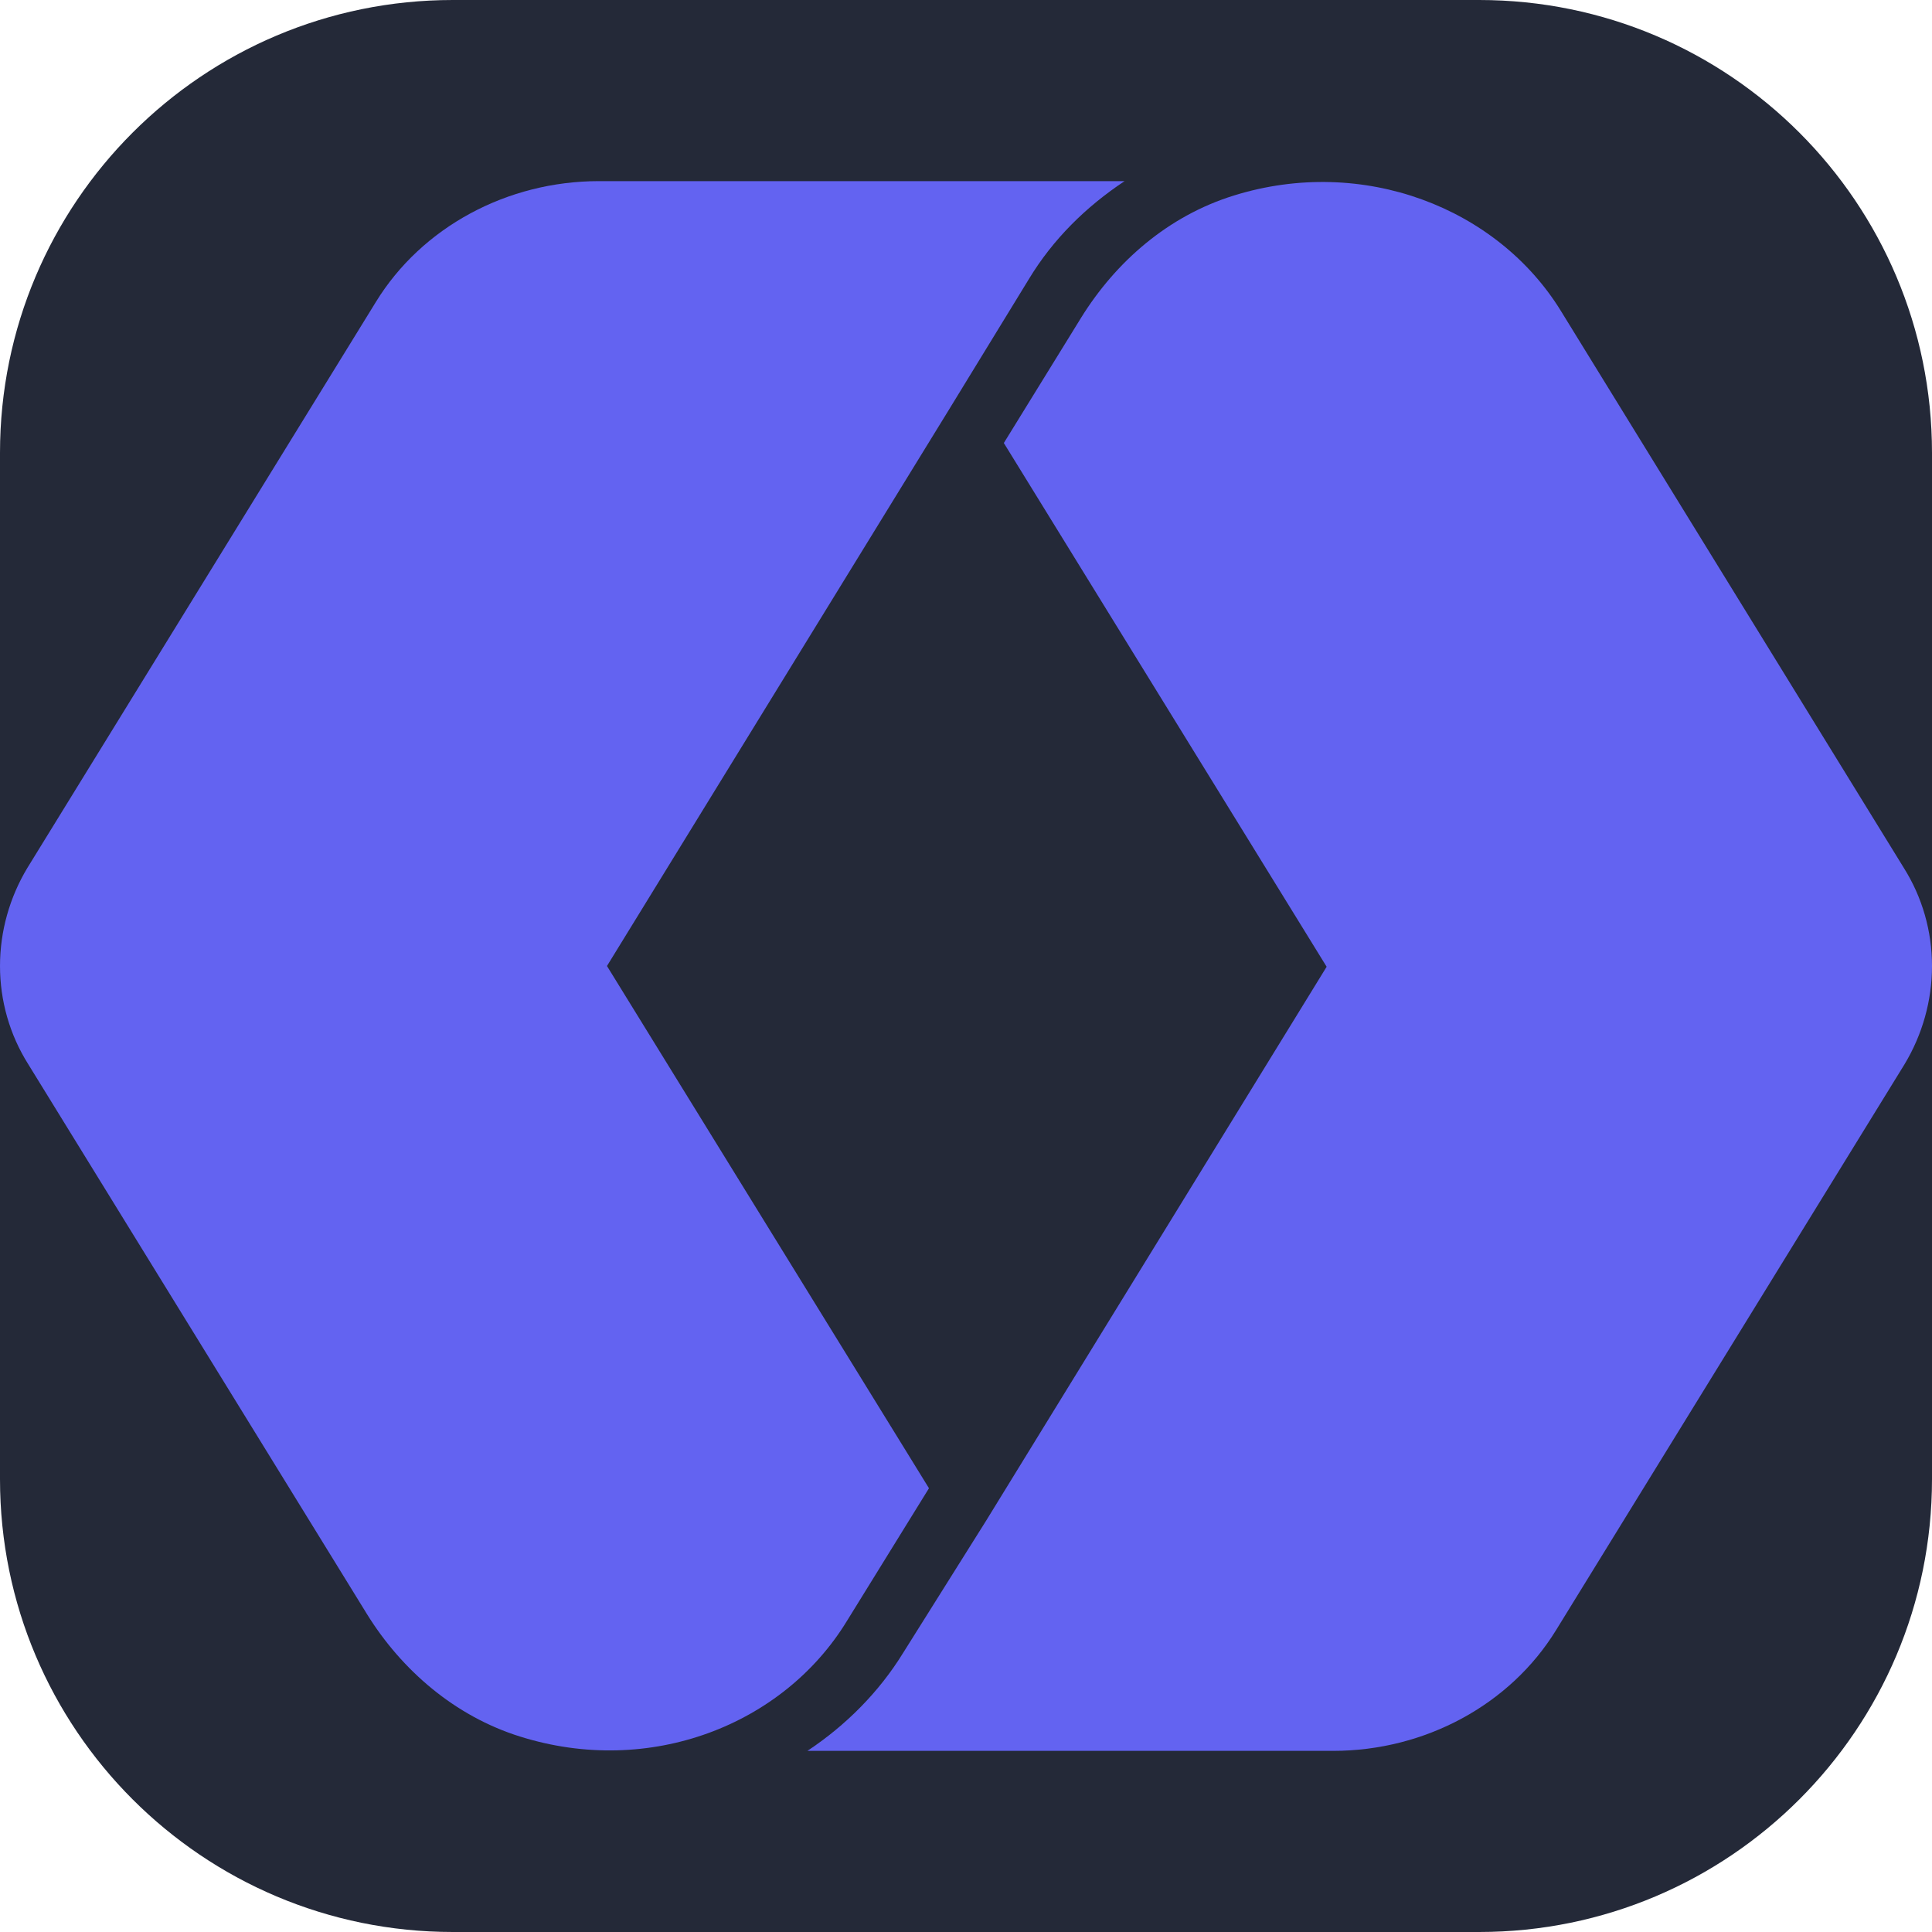
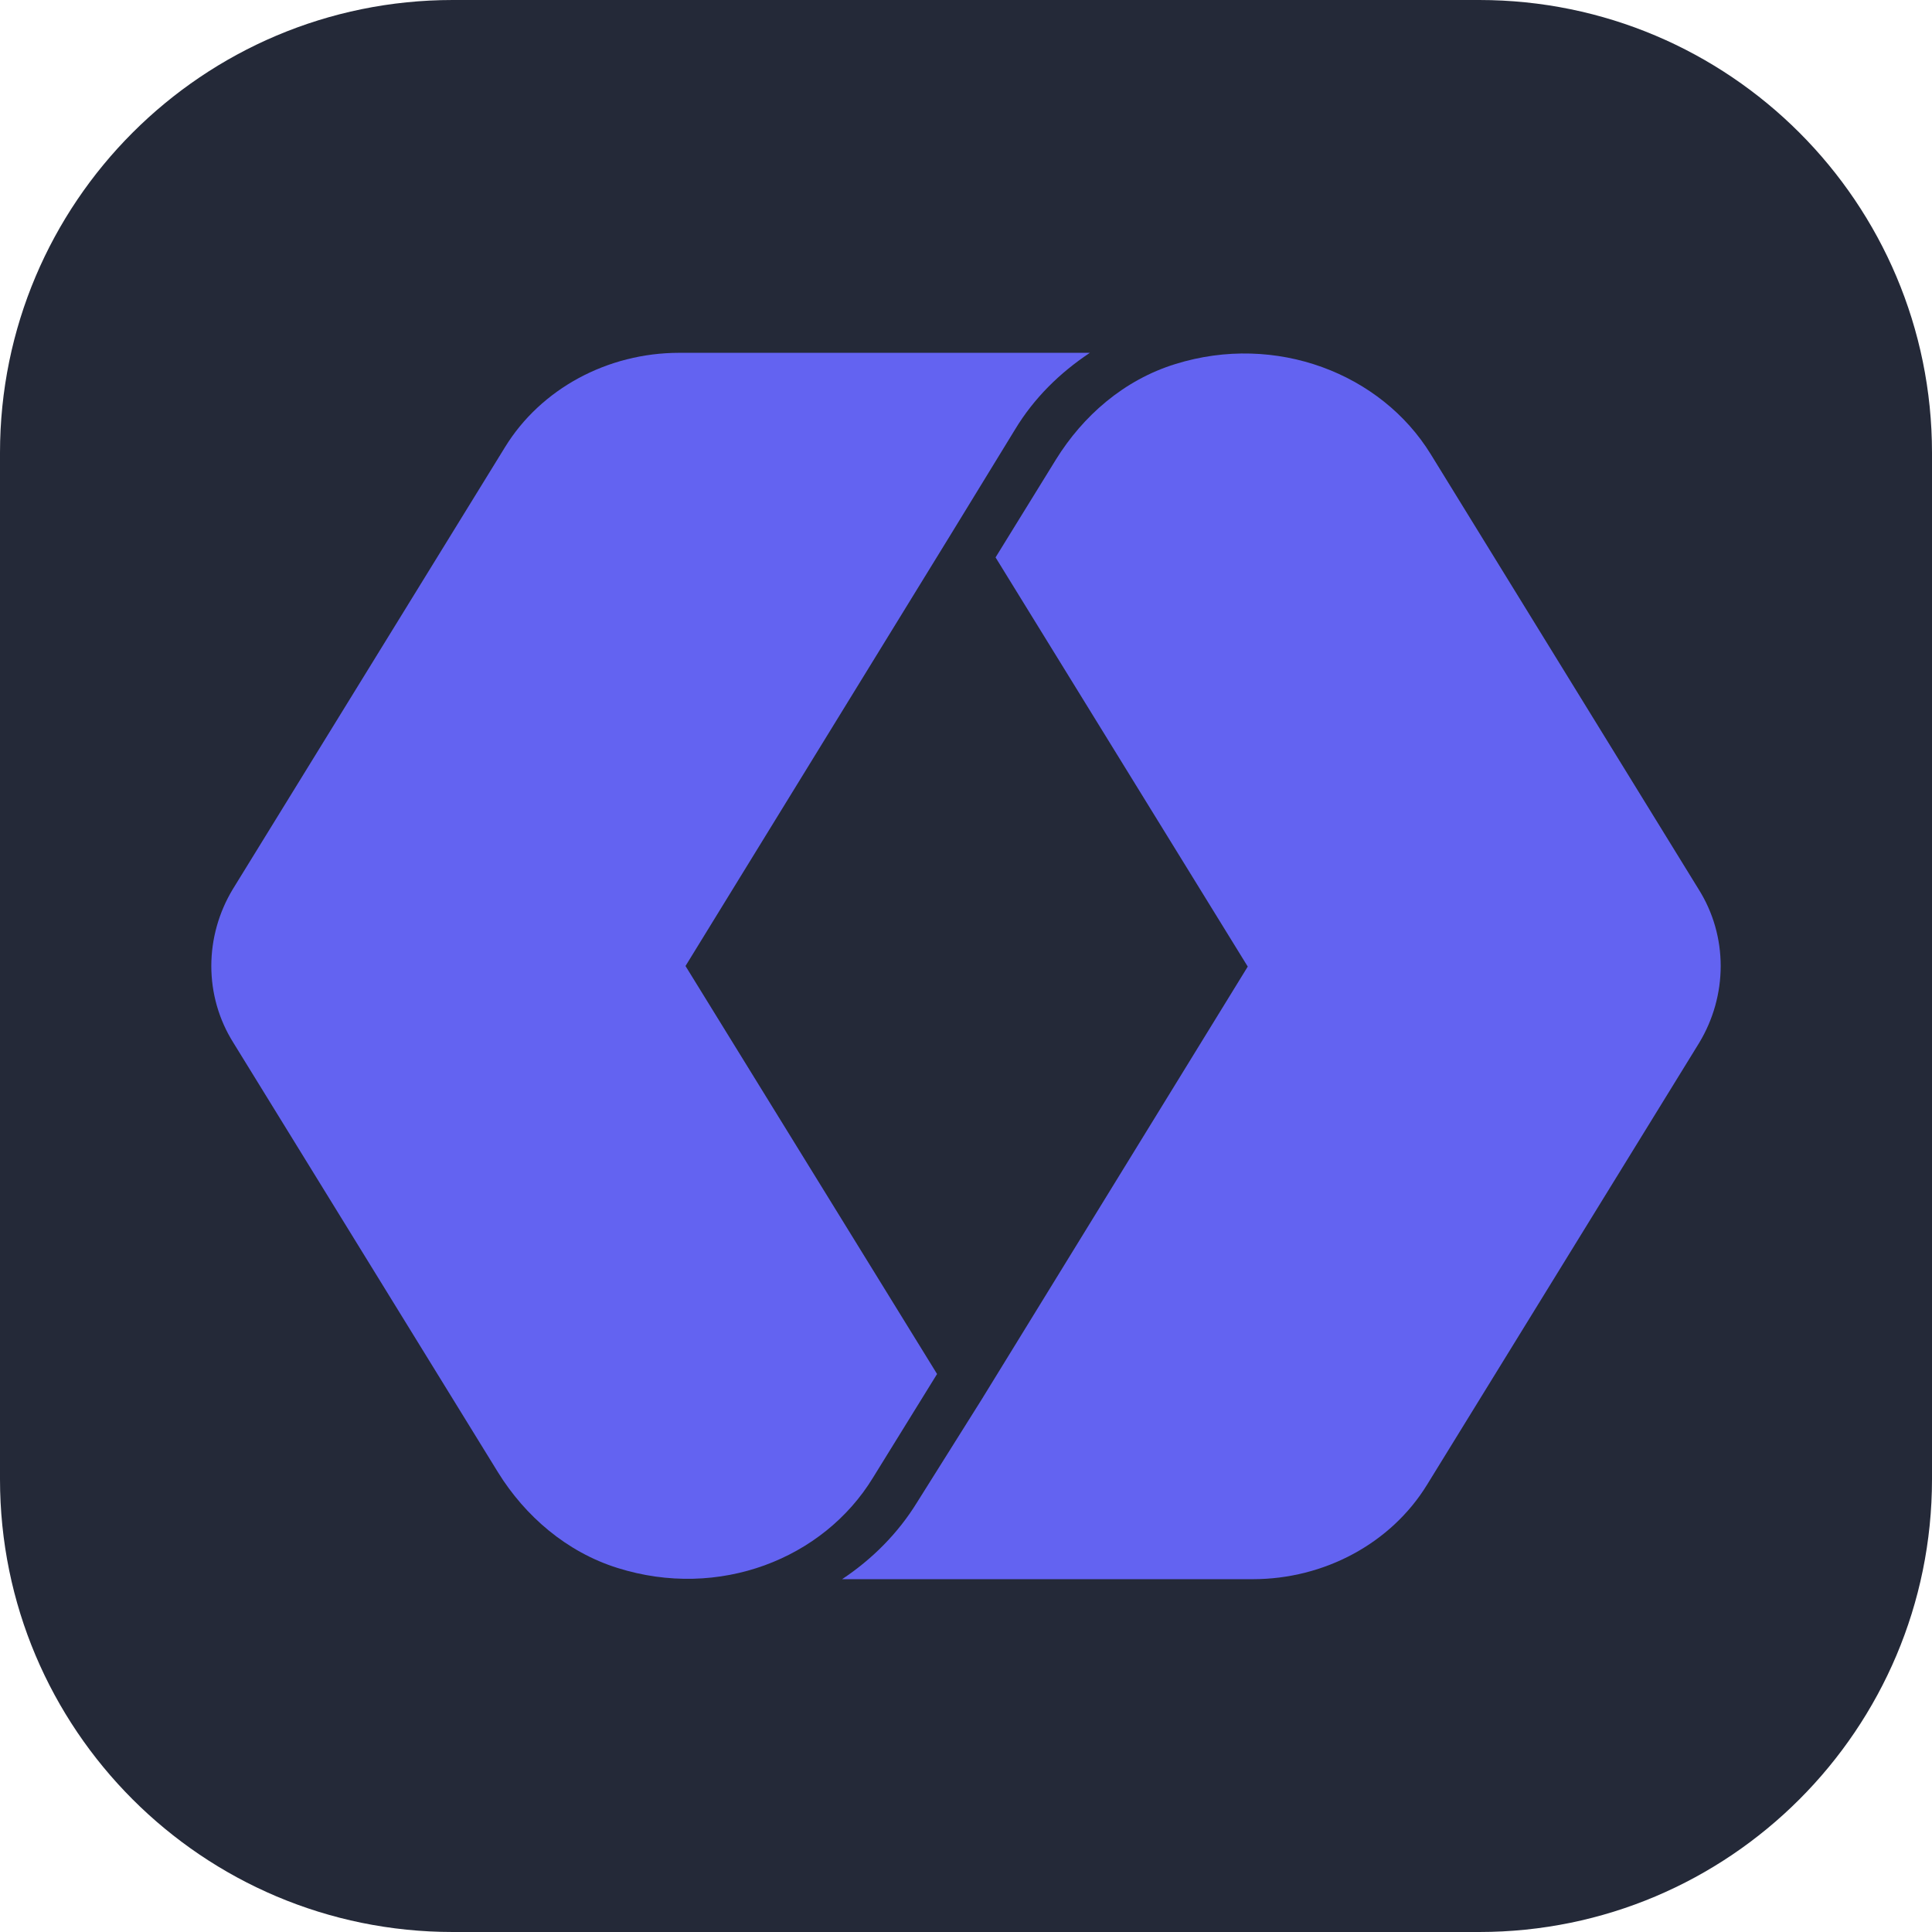
<svg xmlns="http://www.w3.org/2000/svg" version="1.1" id="Layer_1" x="0px" y="0px" viewBox="0 0 256 256" xml:space="preserve" width="256" height="256">
  <defs id="defs2" />
  <style type="text/css" id="style1">
	.st0{fill:#6363F1;}
</style>
  <rect width="256" height="256" fill="#242938" rx="60" id="rect1" x="0" y="0" />
-   <g id="g2" transform="matrix(1.066667,0,0,1,-39.46667,-16)">
+   <g id="g2" transform="matrix(0.8333333,0,0,0.78125,-2.833333,15.5)">
    <path class="st0" d="m 37,144 c 0,4.6 1.2,9.1 3.5,13 l 42.1,72.9 c 4.3,7.4 10.9,13.5 19,16.2 16.1,5.4 32.7,-1.5 40.6,-15.3 L 152.4,213.2 112.4,144 154.7,70.6 164.8,53 c 3,-5.3 7.1,-9.6 11.9,-13 h -4.4 -60.9 c -11.4,0 -22,6.1 -27.7,16 l -43.3,75 c -2.2,3.9 -3.4,8.4 -3.4,13 z" id="path1" />
    <path class="st0" d="m 277,144 c 0,-4.6 -1.2,-9.1 -3.5,-13 L 230.9,57.2 C 223,43.5 206.3,36.6 190.3,41.9 c -8.2,2.7 -14.7,8.8 -19,16.2 l -9.6,16.6 40.1,69.4 -42.3,73.4 -10.3,17.5 c -3,5.2 -7.1,9.6 -11.9,13 h 4.4 60.9 c 11.4,0 22,-6.1 27.7,-16 l 43.3,-75 c 2.2,-3.9 3.4,-8.4 3.4,-13 z" id="path2" />
  </g>
</svg>
